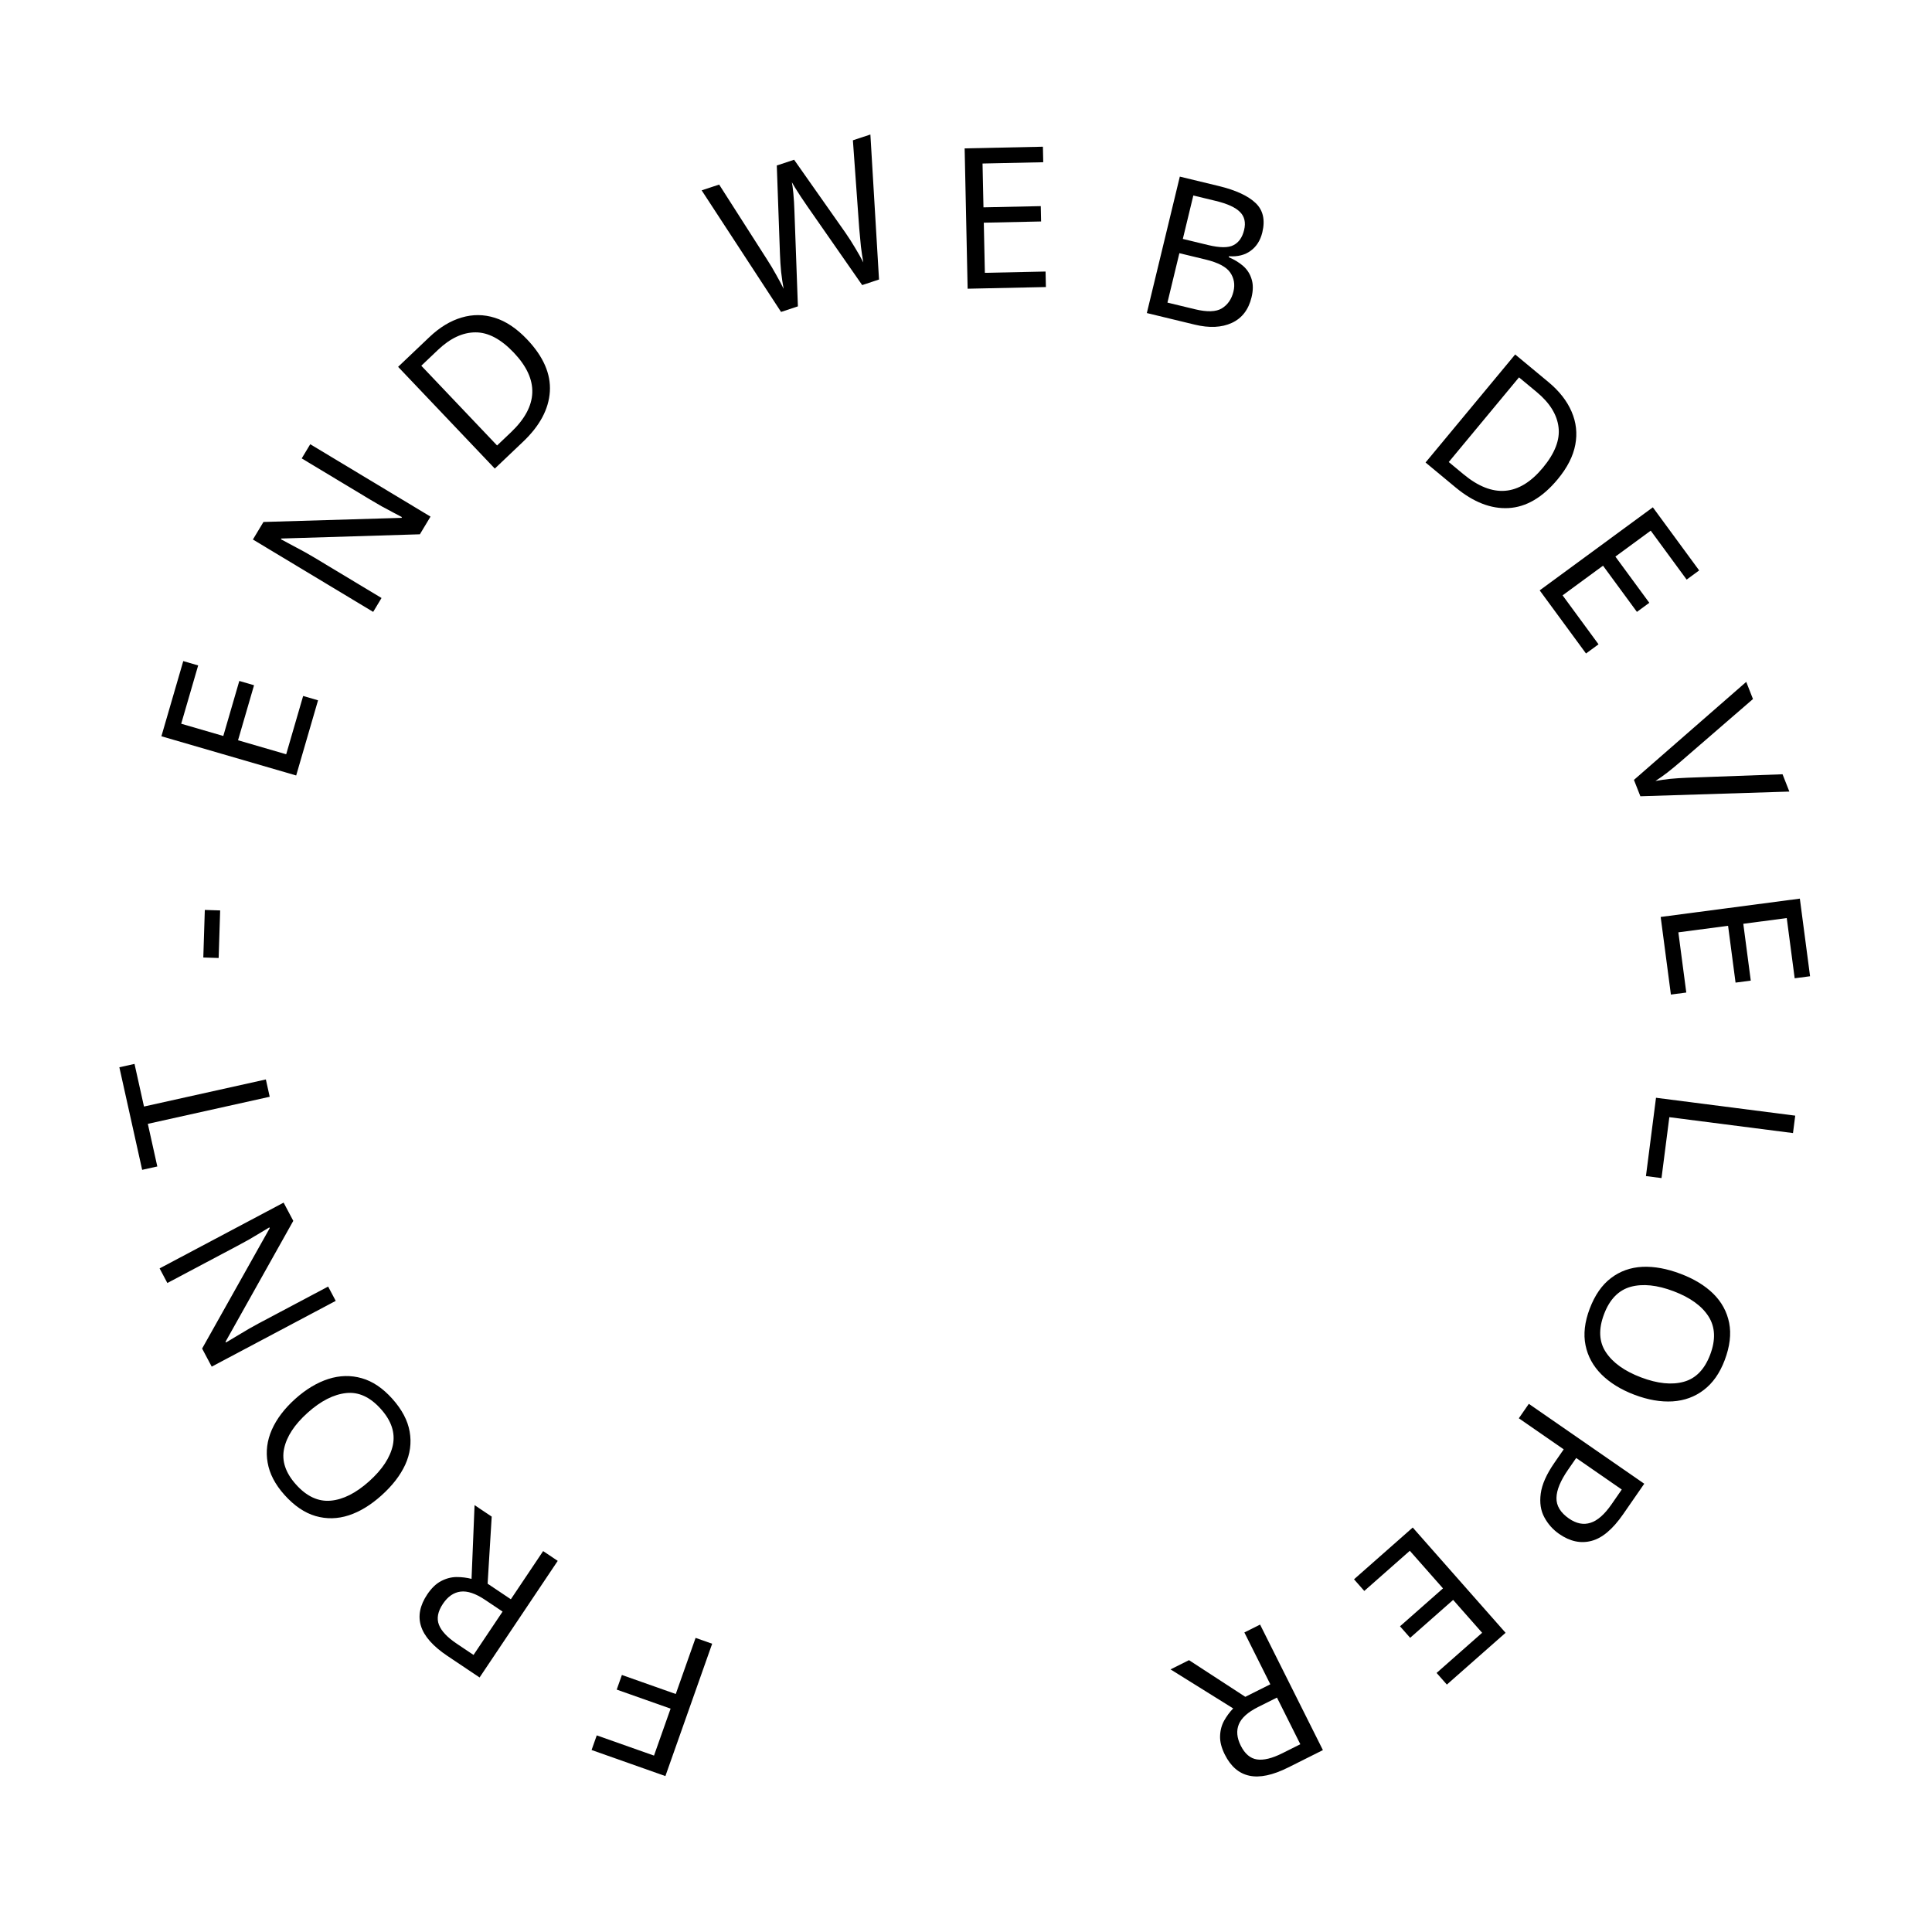
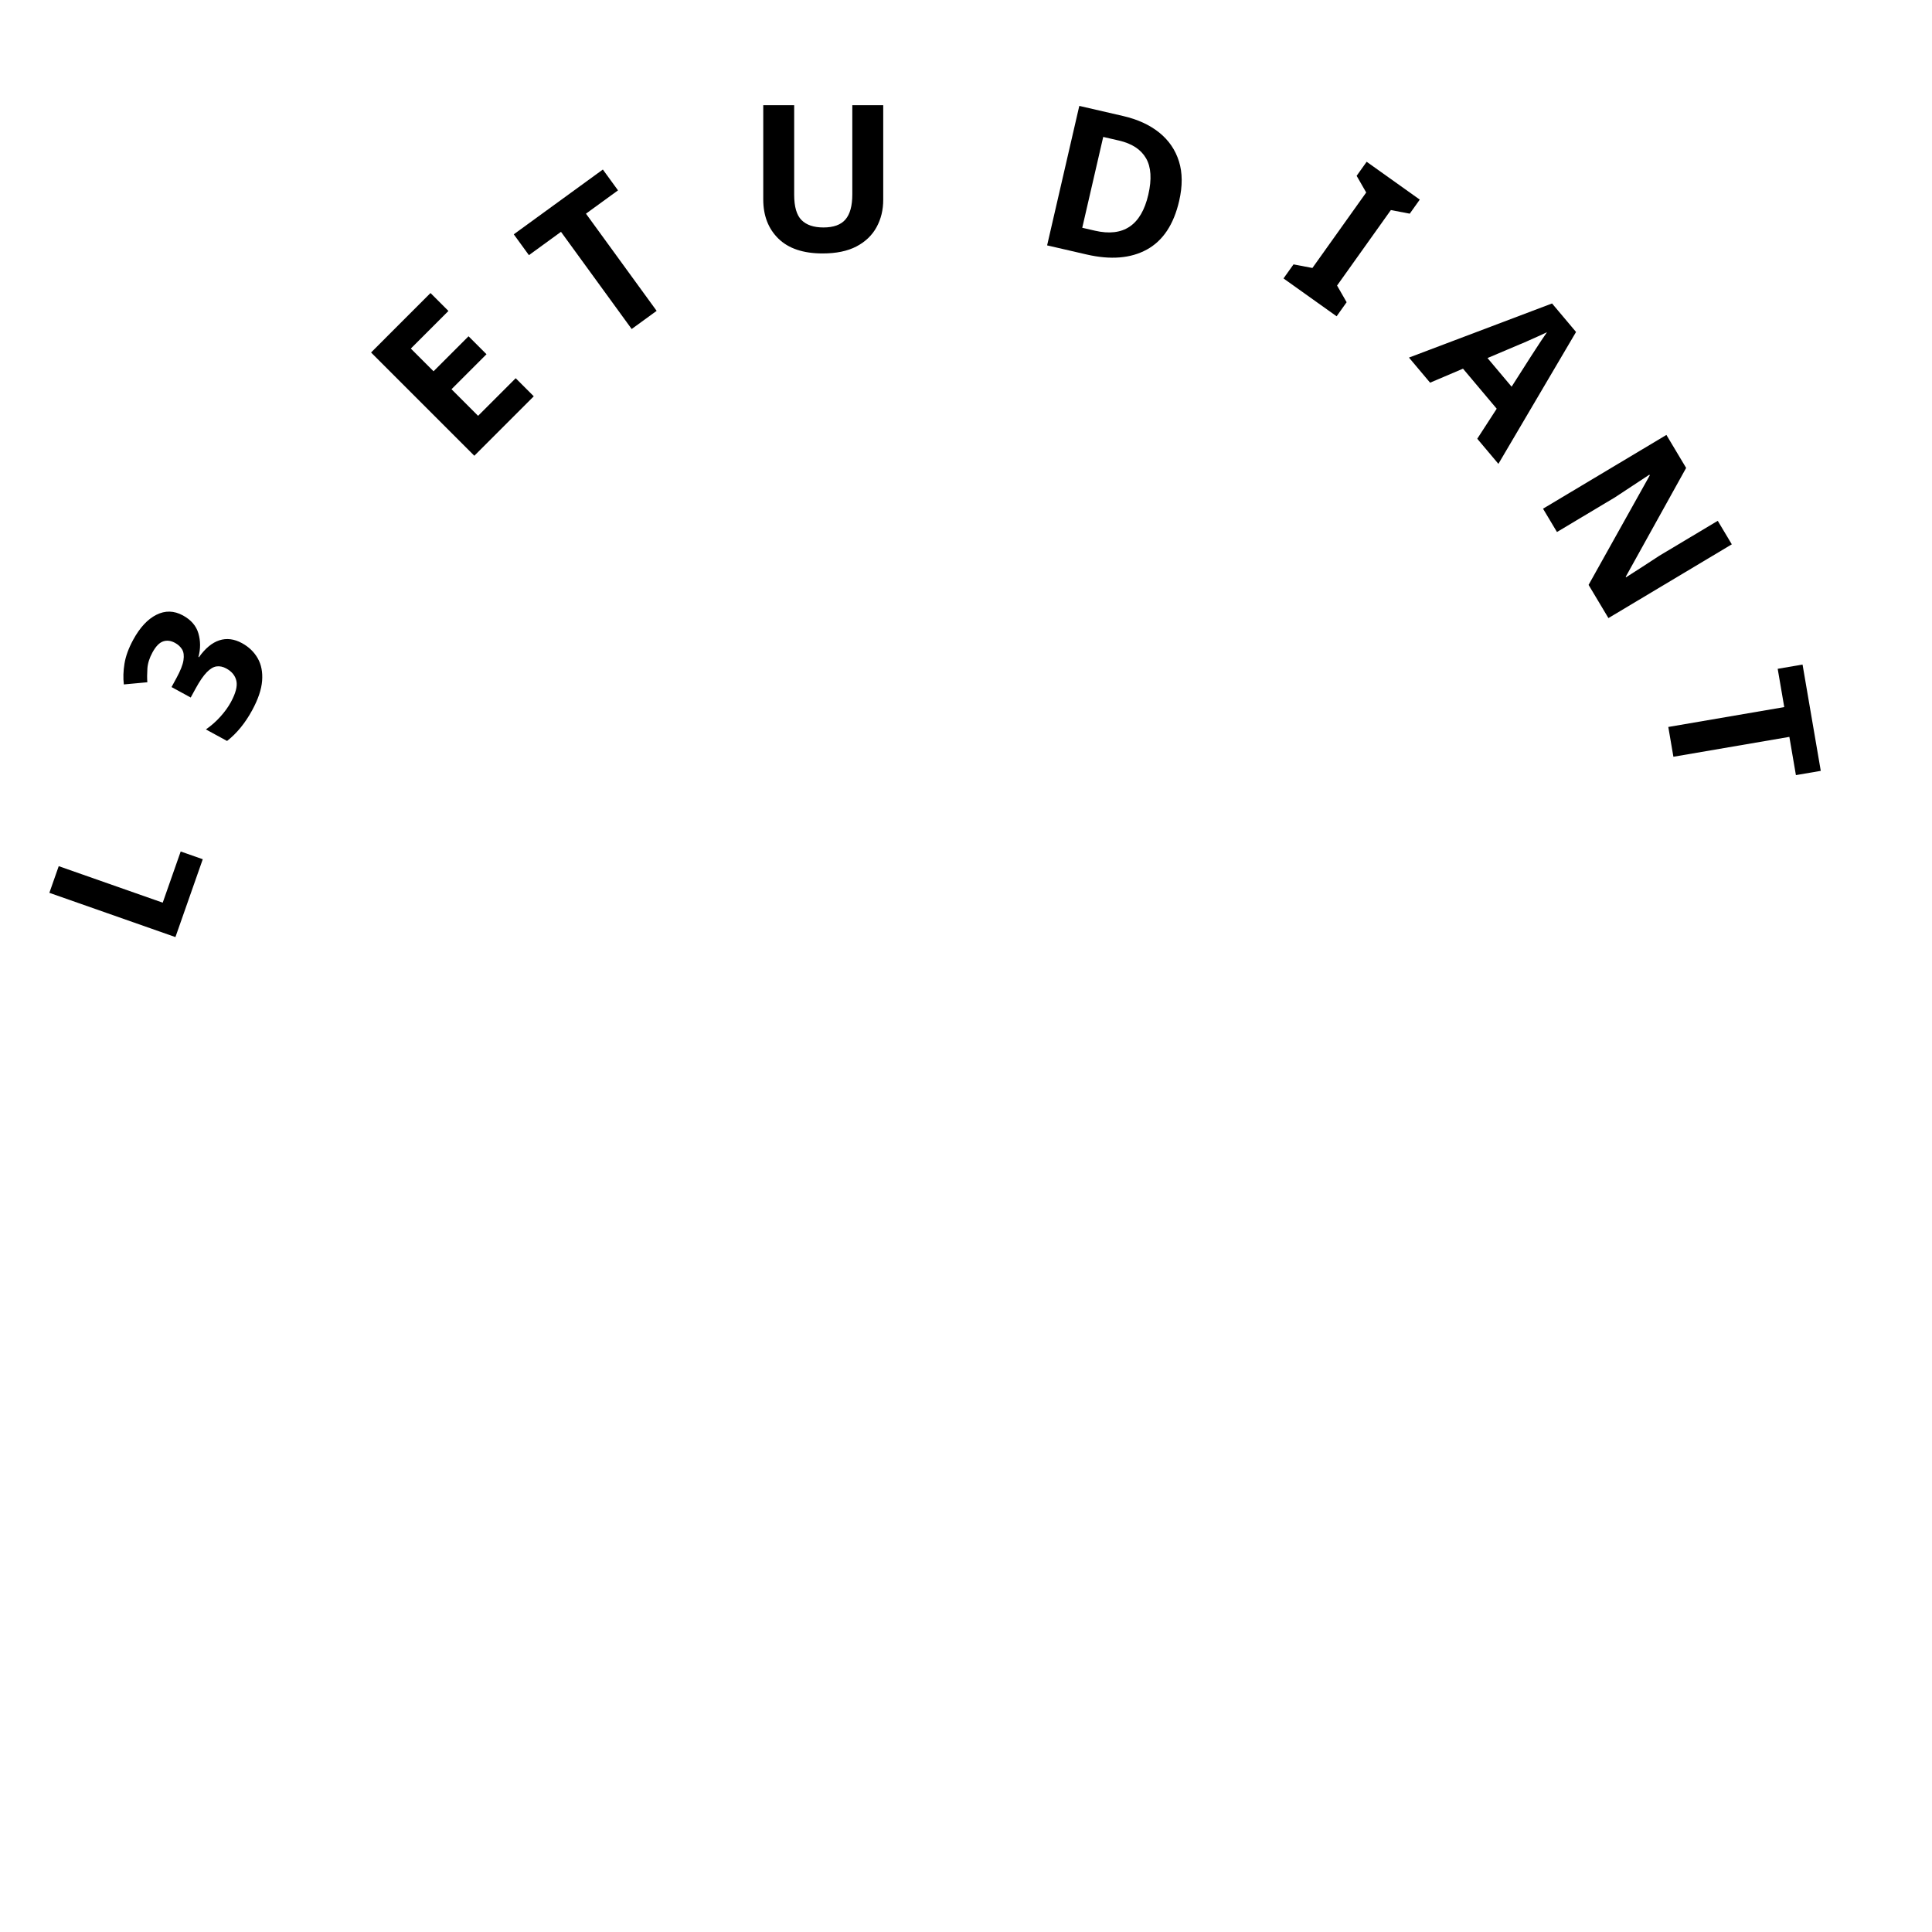
- <svg xmlns="http://www.w3.org/2000/svg" version="1.1" width="1000" height="1000" viewBox="0 0 1000 1000" xml:space="preserve">
-   <defs />
-   <g transform="translate(500 500) scale(5.65 5.65)">
-     <g transform="translate(-28.23 66.32) rotate(-160.54)">
-       <text xml:space="preserve" font-family="BubbleLetterRegular" font-size="18" font-style="normal" font-weight="normal" style="stroke: none; stroke-width: 0; stroke-dasharray: none; stroke-linecap: butt; stroke-linejoin: miter; stroke-miterlimit: 4; fill: rgb(0,0,0); fill-rule: nonzero; opacity: 1; white-space: pre;">
-         <tspan x="-5.03" y="5.65" style="font-style: normal; font-weight: normal; ">F</tspan>
-       </text>
-     </g>
-     <g transform="translate(-43.23 57.39) rotate(-146.17)">
-       <text xml:space="preserve" font-family="BubbleLetterRegular" font-size="18" font-style="normal" font-weight="normal" style="stroke: none; stroke-width: 0; stroke-dasharray: none; stroke-linecap: butt; stroke-linejoin: miter; stroke-miterlimit: 4; fill: rgb(0,0,0); fill-rule: nonzero; opacity: 1; white-space: pre;">
-         <tspan x="-4.98" y="5.65" style="font-style: normal; font-weight: normal; ">R</tspan>
-       </text>
-     </g>
-     <g transform="translate(-55.37 45.25) rotate(-131.88)">
-       <text xml:space="preserve" font-family="BubbleLetterRegular" font-size="18" font-style="normal" font-weight="normal" style="stroke: none; stroke-width: 0; stroke-dasharray: none; stroke-linecap: butt; stroke-linejoin: miter; stroke-miterlimit: 4; fill: rgb(0,0,0); fill-rule: nonzero; opacity: 1; white-space: pre;">
-         <tspan x="-4.73" y="5.65" style="font-style: normal; font-weight: normal; ">O</tspan>
-       </text>
-     </g>
-     <g transform="translate(-64.61 29.78) rotate(-117.94)">
-       <text xml:space="preserve" font-family="BubbleLetterRegular" font-size="18" font-style="normal" font-weight="normal" style="stroke: none; stroke-width: 0; stroke-dasharray: none; stroke-linecap: butt; stroke-linejoin: miter; stroke-miterlimit: 4; fill: rgb(0,0,0); fill-rule: nonzero; opacity: 1; white-space: pre;">
-         <tspan x="-5.76" y="5.65" style="font-style: normal; font-weight: normal; ">N</tspan>
-       </text>
-     </g>
-     <g transform="translate(-69.48 12.4) rotate(-102.53)">
-       <text xml:space="preserve" font-family="BubbleLetterRegular" font-size="18" font-style="normal" font-weight="normal" style="stroke: none; stroke-width: 0; stroke-dasharray: none; stroke-linecap: butt; stroke-linejoin: miter; stroke-miterlimit: 4; fill: rgb(0,0,0); fill-rule: nonzero; opacity: 1; white-space: pre;">
-         <tspan x="-5.01" y="5.65" style="font-style: normal; font-weight: normal; ">T</tspan>
-       </text>
-     </g>
-     <g transform="translate(-69.85 -5.12) rotate(-88.18)">
-       <text xml:space="preserve" font-family="BubbleLetterRegular" font-size="18" font-style="normal" font-weight="normal" style="stroke: none; stroke-width: 0; stroke-dasharray: none; stroke-linecap: butt; stroke-linejoin: miter; stroke-miterlimit: 4; fill: rgb(0,0,0); fill-rule: nonzero; opacity: 1; white-space: pre;">
-         <tspan x="-5.06" y="5.65" style="font-style: normal; font-weight: normal; ">-</tspan>
-       </text>
-     </g>
-     <g transform="translate(-65.78 -22.49) rotate(-73.78)">
-       <text xml:space="preserve" font-family="BubbleLetterRegular" font-size="18" font-style="normal" font-weight="normal" style="stroke: none; stroke-width: 0; stroke-dasharray: none; stroke-linecap: butt; stroke-linejoin: miter; stroke-miterlimit: 4; fill: rgb(0,0,0); fill-rule: nonzero; opacity: 1; white-space: pre;">
-         <tspan x="-5.35" y="5.65" style="font-style: normal; font-weight: normal; ">E</tspan>
-       </text>
-     </g>
-     <g transform="translate(-57.08 -38.79) rotate(-58.96)">
-       <text xml:space="preserve" font-family="BubbleLetterRegular" font-size="18" font-style="normal" font-weight="normal" style="stroke: none; stroke-width: 0; stroke-dasharray: none; stroke-linecap: butt; stroke-linejoin: miter; stroke-miterlimit: 4; fill: rgb(0,0,0); fill-rule: nonzero; opacity: 1; white-space: pre;">
-         <tspan x="-5.76" y="5.65" style="font-style: normal; font-weight: normal; ">N</tspan>
-       </text>
-     </g>
-     <g transform="translate(-44.84 -51.77) rotate(-43.54)">
-       <text xml:space="preserve" font-family="BubbleLetterRegular" font-size="18" font-style="normal" font-weight="normal" style="stroke: none; stroke-width: 0; stroke-dasharray: none; stroke-linecap: butt; stroke-linejoin: miter; stroke-miterlimit: 4; fill: rgb(0,0,0); fill-rule: nonzero; opacity: 1; white-space: pre;">
-         <tspan x="-4.81" y="5.65" style="font-style: normal; font-weight: normal; ">D</tspan>
-       </text>
-     </g>
-     <g transform="translate(-32.16 -60.01) rotate(-29.5)">
-       <text xml:space="preserve" font-family="BubbleLetterRegular" font-size="18" font-style="normal" font-weight="normal" style="stroke: none; stroke-width: 0; stroke-dasharray: none; stroke-linecap: butt; stroke-linejoin: miter; stroke-miterlimit: 4; fill: rgb(0,0,0); fill-rule: nonzero; opacity: 1; white-space: pre;">
-         <tspan x="-2.81" y="5.65" style="font-style: normal; font-weight: normal; white-space: pre; "> </tspan>
-       </text>
-     </g>
-     <g transform="translate(-15.58 -66.32) rotate(-18.31)">
-       <text xml:space="preserve" font-family="BubbleLetterRegular" font-size="18" font-style="normal" font-weight="normal" style="stroke: none; stroke-width: 0; stroke-dasharray: none; stroke-linecap: butt; stroke-linejoin: miter; stroke-miterlimit: 4; fill: rgb(0,0,0); fill-rule: nonzero; opacity: 1; white-space: pre;">
-         <tspan x="-6.93" y="5.65" style="font-style: normal; font-weight: normal; ">W</tspan>
-       </text>
-     </g>
-     <g transform="translate(3.63 -67.77) rotate(-1.22)">
-       <text xml:space="preserve" font-family="BubbleLetterRegular" font-size="18" font-style="normal" font-weight="normal" style="stroke: none; stroke-width: 0; stroke-dasharray: none; stroke-linecap: butt; stroke-linejoin: miter; stroke-miterlimit: 4; fill: rgb(0,0,0); fill-rule: nonzero; opacity: 1; white-space: pre;">
-         <tspan x="-5.35" y="5.65" style="font-style: normal; font-weight: normal; ">E</tspan>
-       </text>
-     </g>
-     <g transform="translate(21.44 -64.45) rotate(13.59)">
-       <text xml:space="preserve" font-family="BubbleLetterRegular" font-size="18" font-style="normal" font-weight="normal" style="stroke: none; stroke-width: 0; stroke-dasharray: none; stroke-linecap: butt; stroke-linejoin: miter; stroke-miterlimit: 4; fill: rgb(0,0,0); fill-rule: nonzero; opacity: 1; white-space: pre;">
-         <tspan x="-5.4" y="5.65" style="font-style: normal; font-weight: normal; ">B</tspan>
-       </text>
-     </g>
-     <g transform="translate(35.56 -57.88) rotate(28.49)">
-       <text xml:space="preserve" font-family="BubbleLetterRegular" font-size="18" font-style="normal" font-weight="normal" style="stroke: none; stroke-width: 0; stroke-dasharray: none; stroke-linecap: butt; stroke-linejoin: miter; stroke-miterlimit: 4; fill: rgb(0,0,0); fill-rule: nonzero; opacity: 1; white-space: pre;">
-         <tspan x="-2.81" y="5.65" style="font-style: normal; font-weight: normal; white-space: pre; "> </tspan>
-       </text>
-     </g>
-     <g transform="translate(48.06 -48.52) rotate(39.68)">
-       <text xml:space="preserve" font-family="BubbleLetterRegular" font-size="18" font-style="normal" font-weight="normal" style="stroke: none; stroke-width: 0; stroke-dasharray: none; stroke-linecap: butt; stroke-linejoin: miter; stroke-miterlimit: 4; fill: rgb(0,0,0); fill-rule: nonzero; opacity: 1; white-space: pre;">
-         <tspan x="-4.81" y="5.65" style="font-style: normal; font-weight: normal; ">D</tspan>
-       </text>
-     </g>
-     <g transform="translate(59.24 -34.85) rotate(53.72)">
-       <text xml:space="preserve" font-family="BubbleLetterRegular" font-size="18" font-style="normal" font-weight="normal" style="stroke: none; stroke-width: 0; stroke-dasharray: none; stroke-linecap: butt; stroke-linejoin: miter; stroke-miterlimit: 4; fill: rgb(0,0,0); fill-rule: nonzero; opacity: 1; white-space: pre;">
-         <tspan x="-5.35" y="5.65" style="font-style: normal; font-weight: normal; ">E</tspan>
-       </text>
-     </g>
-     <g transform="translate(66.5 -18.98) rotate(68.54)">
-       <text xml:space="preserve" font-family="BubbleLetterRegular" font-size="18" font-style="normal" font-weight="normal" style="stroke: none; stroke-width: 0; stroke-dasharray: none; stroke-linecap: butt; stroke-linejoin: miter; stroke-miterlimit: 4; fill: rgb(0,0,0); fill-rule: nonzero; opacity: 1; white-space: pre;">
-         <tspan x="-4.74" y="5.65" style="font-style: normal; font-weight: normal; ">V</tspan>
-       </text>
-     </g>
-     <g transform="translate(69.71 -1.66) rotate(82.5)">
-       <text xml:space="preserve" font-family="BubbleLetterRegular" font-size="18" font-style="normal" font-weight="normal" style="stroke: none; stroke-width: 0; stroke-dasharray: none; stroke-linecap: butt; stroke-linejoin: miter; stroke-miterlimit: 4; fill: rgb(0,0,0); fill-rule: nonzero; opacity: 1; white-space: pre;">
-         <tspan x="-5.35" y="5.65" style="font-style: normal; font-weight: normal; ">E</tspan>
-       </text>
-     </g>
-     <g transform="translate(68.48 15.39) rotate(97.32)">
-       <text xml:space="preserve" font-family="BubbleLetterRegular" font-size="18" font-style="normal" font-weight="normal" style="stroke: none; stroke-width: 0; stroke-dasharray: none; stroke-linecap: butt; stroke-linejoin: miter; stroke-miterlimit: 4; fill: rgb(0,0,0); fill-rule: nonzero; opacity: 1; white-space: pre;">
-         <tspan x="-4.37" y="5.65" style="font-style: normal; font-weight: normal; ">L</tspan>
-       </text>
-     </g>
-     <g transform="translate(63.41 31.31) rotate(110.74)">
-       <text xml:space="preserve" font-family="BubbleLetterRegular" font-size="18" font-style="normal" font-weight="normal" style="stroke: none; stroke-width: 0; stroke-dasharray: none; stroke-linecap: butt; stroke-linejoin: miter; stroke-miterlimit: 4; fill: rgb(0,0,0); fill-rule: nonzero; opacity: 1; white-space: pre;">
-         <tspan x="-4.73" y="5.65" style="font-style: normal; font-weight: normal; ">O</tspan>
-       </text>
-     </g>
-     <g transform="translate(54.52 45.76) rotate(124.69)">
-       <text xml:space="preserve" font-family="BubbleLetterRegular" font-size="18" font-style="normal" font-weight="normal" style="stroke: none; stroke-width: 0; stroke-dasharray: none; stroke-linecap: butt; stroke-linejoin: miter; stroke-miterlimit: 4; fill: rgb(0,0,0); fill-rule: nonzero; opacity: 1; white-space: pre;">
-         <tspan x="-4.71" y="5.65" style="font-style: normal; font-weight: normal; ">P</tspan>
-       </text>
-     </g>
-     <g transform="translate(41.96 58.06) rotate(138.59)">
-       <text xml:space="preserve" font-family="BubbleLetterRegular" font-size="18" font-style="normal" font-weight="normal" style="stroke: none; stroke-width: 0; stroke-dasharray: none; stroke-linecap: butt; stroke-linejoin: miter; stroke-miterlimit: 4; fill: rgb(0,0,0); fill-rule: nonzero; opacity: 1; white-space: pre;">
-         <tspan x="-5.35" y="5.65" style="font-style: normal; font-weight: normal; ">E</tspan>
-       </text>
-     </g>
-     <g transform="translate(26.58 66.83) rotate(153.41)">
-       <text xml:space="preserve" font-family="BubbleLetterRegular" font-size="18" font-style="normal" font-weight="normal" style="stroke: none; stroke-width: 0; stroke-dasharray: none; stroke-linecap: butt; stroke-linejoin: miter; stroke-miterlimit: 4; fill: rgb(0,0,0); fill-rule: nonzero; opacity: 1; white-space: pre;">
-         <tspan x="-4.98" y="5.65" style="font-style: normal; font-weight: normal; ">R</tspan>
-       </text>
-     </g>
+ <svg xmlns="http://www.w3.org/2000/svg" version="1.1" width="1080" height="1080" viewBox="0 0 1080 1080" xml:space="preserve">
+   <defs>
+ </defs>
+   <rect x="0" y="0" width="100%" height="100%" fill="transparent" />
+   <g transform="matrix(1 0 0 1 540 540)" id="19dafe77-d49c-41f3-a9b9-54c75d570fc5">
+ </g>
+   <g transform="matrix(1 0 0 1 540 540)" id="7266b683-8524-4f41-8330-0a7787fa12d6">
+     <rect style="stroke: none; stroke-width: 1; stroke-dasharray: none; stroke-linecap: butt; stroke-dashoffset: 0; stroke-linejoin: miter; stroke-miterlimit: 4; fill: rgb(255,255,255); fill-rule: nonzero; opacity: 1; visibility: hidden;" vector-effect="non-scaling-stroke" x="-540" y="-540" rx="0" ry="0" width="1080" height="1080" />
+   </g>
+   <g transform="matrix(0.33 -0.94 0.94 0.33 74.08 492.97)" style="" id="ff98ddec-bfc4-40e5-91b3-b24ed38b29ed">
+     <text xml:space="preserve" font-family="Raleway" font-size="105" font-style="normal" font-weight="900" style="stroke: none; stroke-width: 1; stroke-dasharray: none; stroke-linecap: butt; stroke-dashoffset: 0; stroke-linejoin: miter; stroke-miterlimit: 4; fill: rgb(0,0,0); fill-rule: nonzero; opacity: 1; white-space: pre;">
+       <tspan x="-30.71" y="32.98">L</tspan>
+     </text>
+   </g>
+   <g transform="matrix(0.48 -0.88 0.88 0.48 113.31 376.5)" style="">
+     <text xml:space="preserve" font-family="Raleway" font-size="105" font-style="normal" font-weight="900" style="stroke: none; stroke-width: 1; stroke-dasharray: none; stroke-linecap: butt; stroke-dashoffset: 0; stroke-linejoin: miter; stroke-miterlimit: 4; fill: rgb(0,0,0); fill-rule: nonzero; opacity: 1; white-space: pre;">
+       <tspan x="-30.5" y="32.98">3</tspan>
+     </text>
+   </g>
+   <g transform="matrix(0.77 -0.77 0.77 0.77 256.61 212.52)" style="">
+     <text xml:space="preserve" font-family="Raleway" font-size="105" font-style="normal" font-weight="900" style="stroke: none; stroke-width: 1; stroke-dasharray: none; stroke-linecap: butt; stroke-dashoffset: 0; stroke-linejoin: miter; stroke-miterlimit: 4; fill: rgb(0,0,0); fill-rule: nonzero; opacity: 1; white-space: pre;">
+       <tspan x="-31.34" y="32.98">E</tspan>
+     </text>
+   </g>
+   <g transform="matrix(0.88 -0.64 0.64 0.88 341.06 148.31)" style="">
+     <text xml:space="preserve" font-family="Raleway" font-size="105" font-style="normal" font-weight="900" style="stroke: none; stroke-width: 1; stroke-dasharray: none; stroke-linecap: butt; stroke-dashoffset: 0; stroke-linejoin: miter; stroke-miterlimit: 4; fill: rgb(0,0,0); fill-rule: nonzero; opacity: 1; white-space: pre;">
+       <tspan x="-32.76" y="32.98">T</tspan>
+     </text>
+   </g>
+   <g transform="matrix(1.09 0 0 1.09 459.46 104.59)" style="">
+     <text xml:space="preserve" font-family="Raleway" font-size="105" font-style="normal" font-weight="900" style="stroke: none; stroke-width: 1; stroke-dasharray: none; stroke-linecap: butt; stroke-dashoffset: 0; stroke-linejoin: miter; stroke-miterlimit: 4; fill: rgb(0,0,0); fill-rule: nonzero; opacity: 1; white-space: pre;">
+       <tspan x="-39.01" y="32.98">U</tspan>
+     </text>
+   </g>
+   <g transform="matrix(1.04 0.24 -0.24 1.04 622.52 109.62)" style="">
+     <text xml:space="preserve" font-family="Raleway" font-size="105" font-style="normal" font-weight="900" style="stroke: none; stroke-width: 1; stroke-dasharray: none; stroke-linecap: butt; stroke-dashoffset: 0; stroke-linejoin: miter; stroke-miterlimit: 4; fill: rgb(0,0,0); fill-rule: nonzero; opacity: 1; white-space: pre;">
+       <tspan x="-37.59" y="32.98">D</tspan>
+     </text>
+   </g>
+   <g transform="matrix(0.87 0.62 -0.62 0.87 749.49 135.19)" style="">
+     <text xml:space="preserve" font-family="Raleway" font-size="105" font-style="normal" font-weight="900" style="stroke: none; stroke-width: 1; stroke-dasharray: none; stroke-linecap: butt; stroke-dashoffset: 0; stroke-linejoin: miter; stroke-miterlimit: 4; fill: rgb(0,0,0); fill-rule: nonzero; opacity: 1; white-space: pre;">
+       <tspan x="-16.64" y="32.98">I</tspan>
+     </text>
+   </g>
+   <g transform="matrix(0.69 0.82 -0.82 0.69 838.83 205.85)" style="">
+     <text xml:space="preserve" font-family="Raleway" font-size="105" font-style="normal" font-weight="900" style="stroke: none; stroke-width: 1; stroke-dasharray: none; stroke-linecap: butt; stroke-dashoffset: 0; stroke-linejoin: miter; stroke-miterlimit: 4; fill: rgb(0,0,0); fill-rule: nonzero; opacity: 1; white-space: pre;">
+       <tspan x="-35.02" y="32.98">A</tspan>
+     </text>
+   </g>
+   <g transform="matrix(0.55 0.92 -0.92 0.55 909.48 293.95)" style="">
+     <text xml:space="preserve" font-family="Raleway" font-size="105" font-style="normal" font-weight="900" style="stroke: none; stroke-width: 1; stroke-dasharray: none; stroke-linecap: butt; stroke-dashoffset: 0; stroke-linejoin: miter; stroke-miterlimit: 4; fill: rgb(0,0,0); fill-rule: nonzero; opacity: 1; white-space: pre;">
+       <tspan x="-39.59" y="32.98" style="stroke-width: 1; font-family: 'Raleway'; font-size: 105px; font-style: normal; font-weight: 900; fill: rgb(0,0,0); ">N</tspan>
+     </text>
+   </g>
+   <g transform="matrix(0.18 1.05 -1.05 0.18 969.07 411.25)" style="">
+     <text xml:space="preserve" font-family="Raleway" font-size="105" font-style="normal" font-weight="900" style="stroke: none; stroke-width: 1; stroke-dasharray: none; stroke-linecap: butt; stroke-dashoffset: 0; stroke-linejoin: miter; stroke-miterlimit: 4; fill: rgb(0,0,0); fill-rule: nonzero; opacity: 1; white-space: pre;">
+       <tspan x="-32.76" y="32.98" style="stroke-width: 1; font-family: 'Raleway'; font-size: 105px; font-style: normal; font-weight: 900; fill: rgb(0,0,0); ">T</tspan>
+     </text>
  </g>
</svg>
